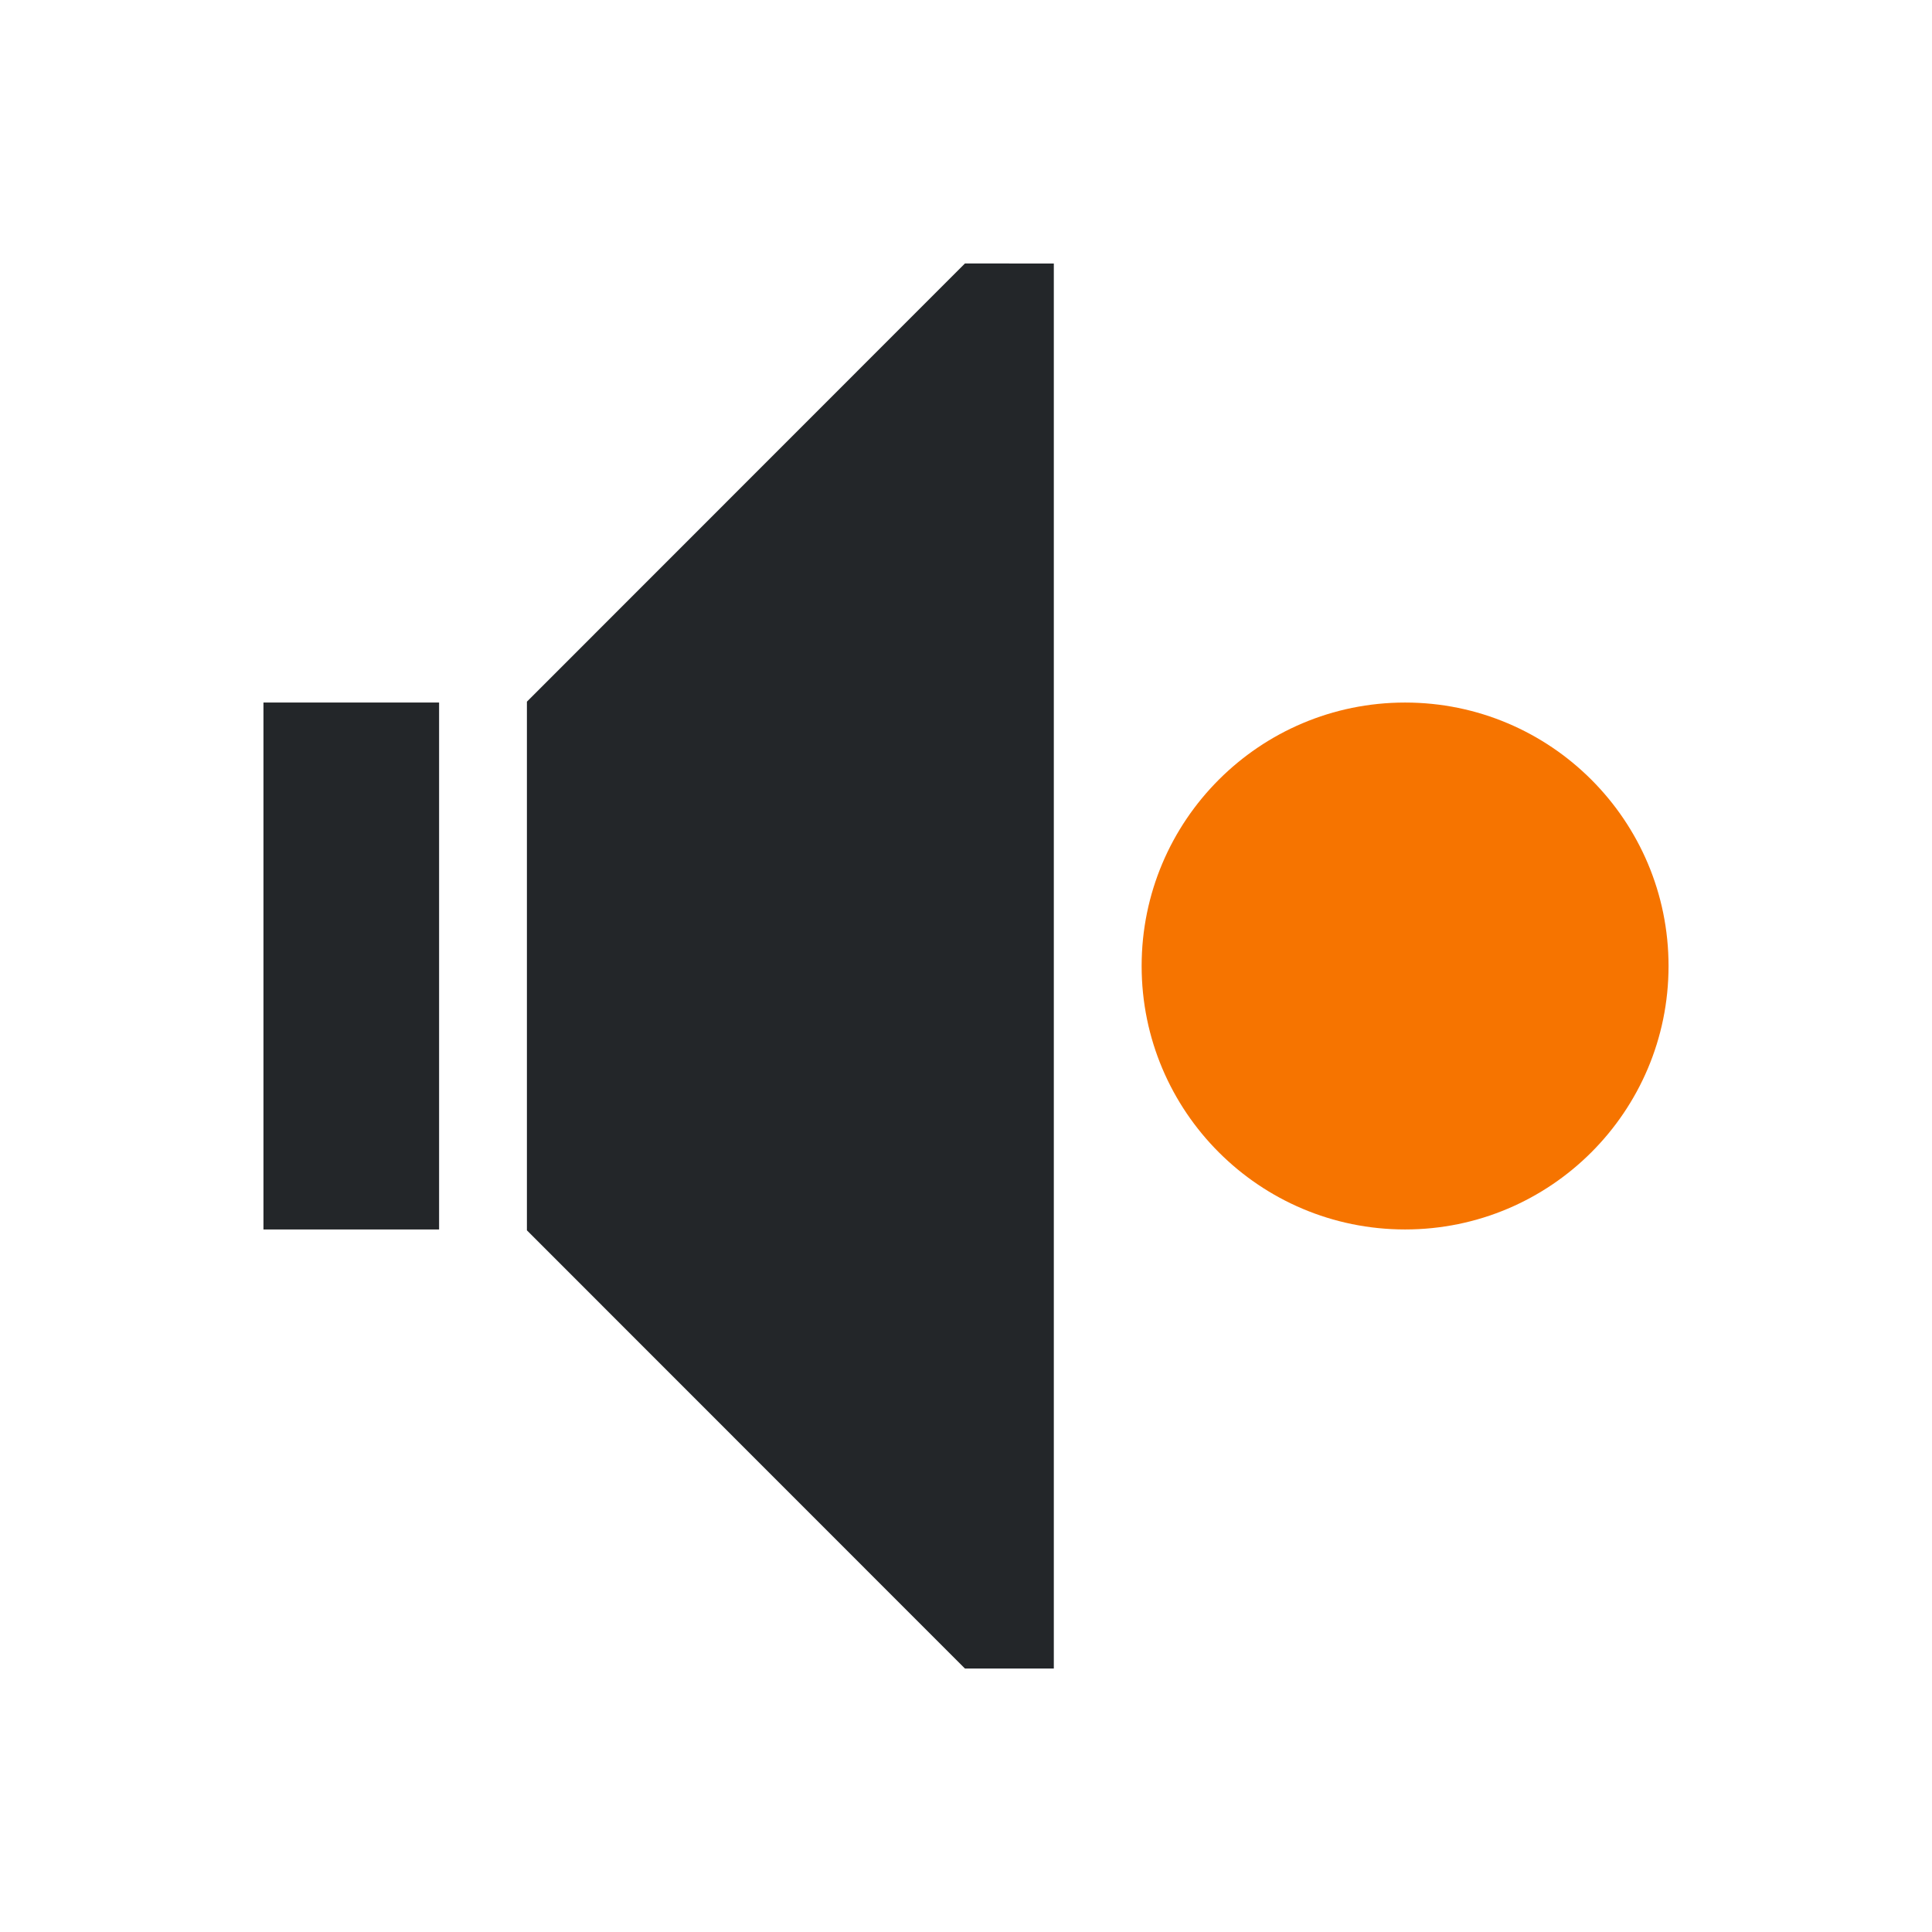
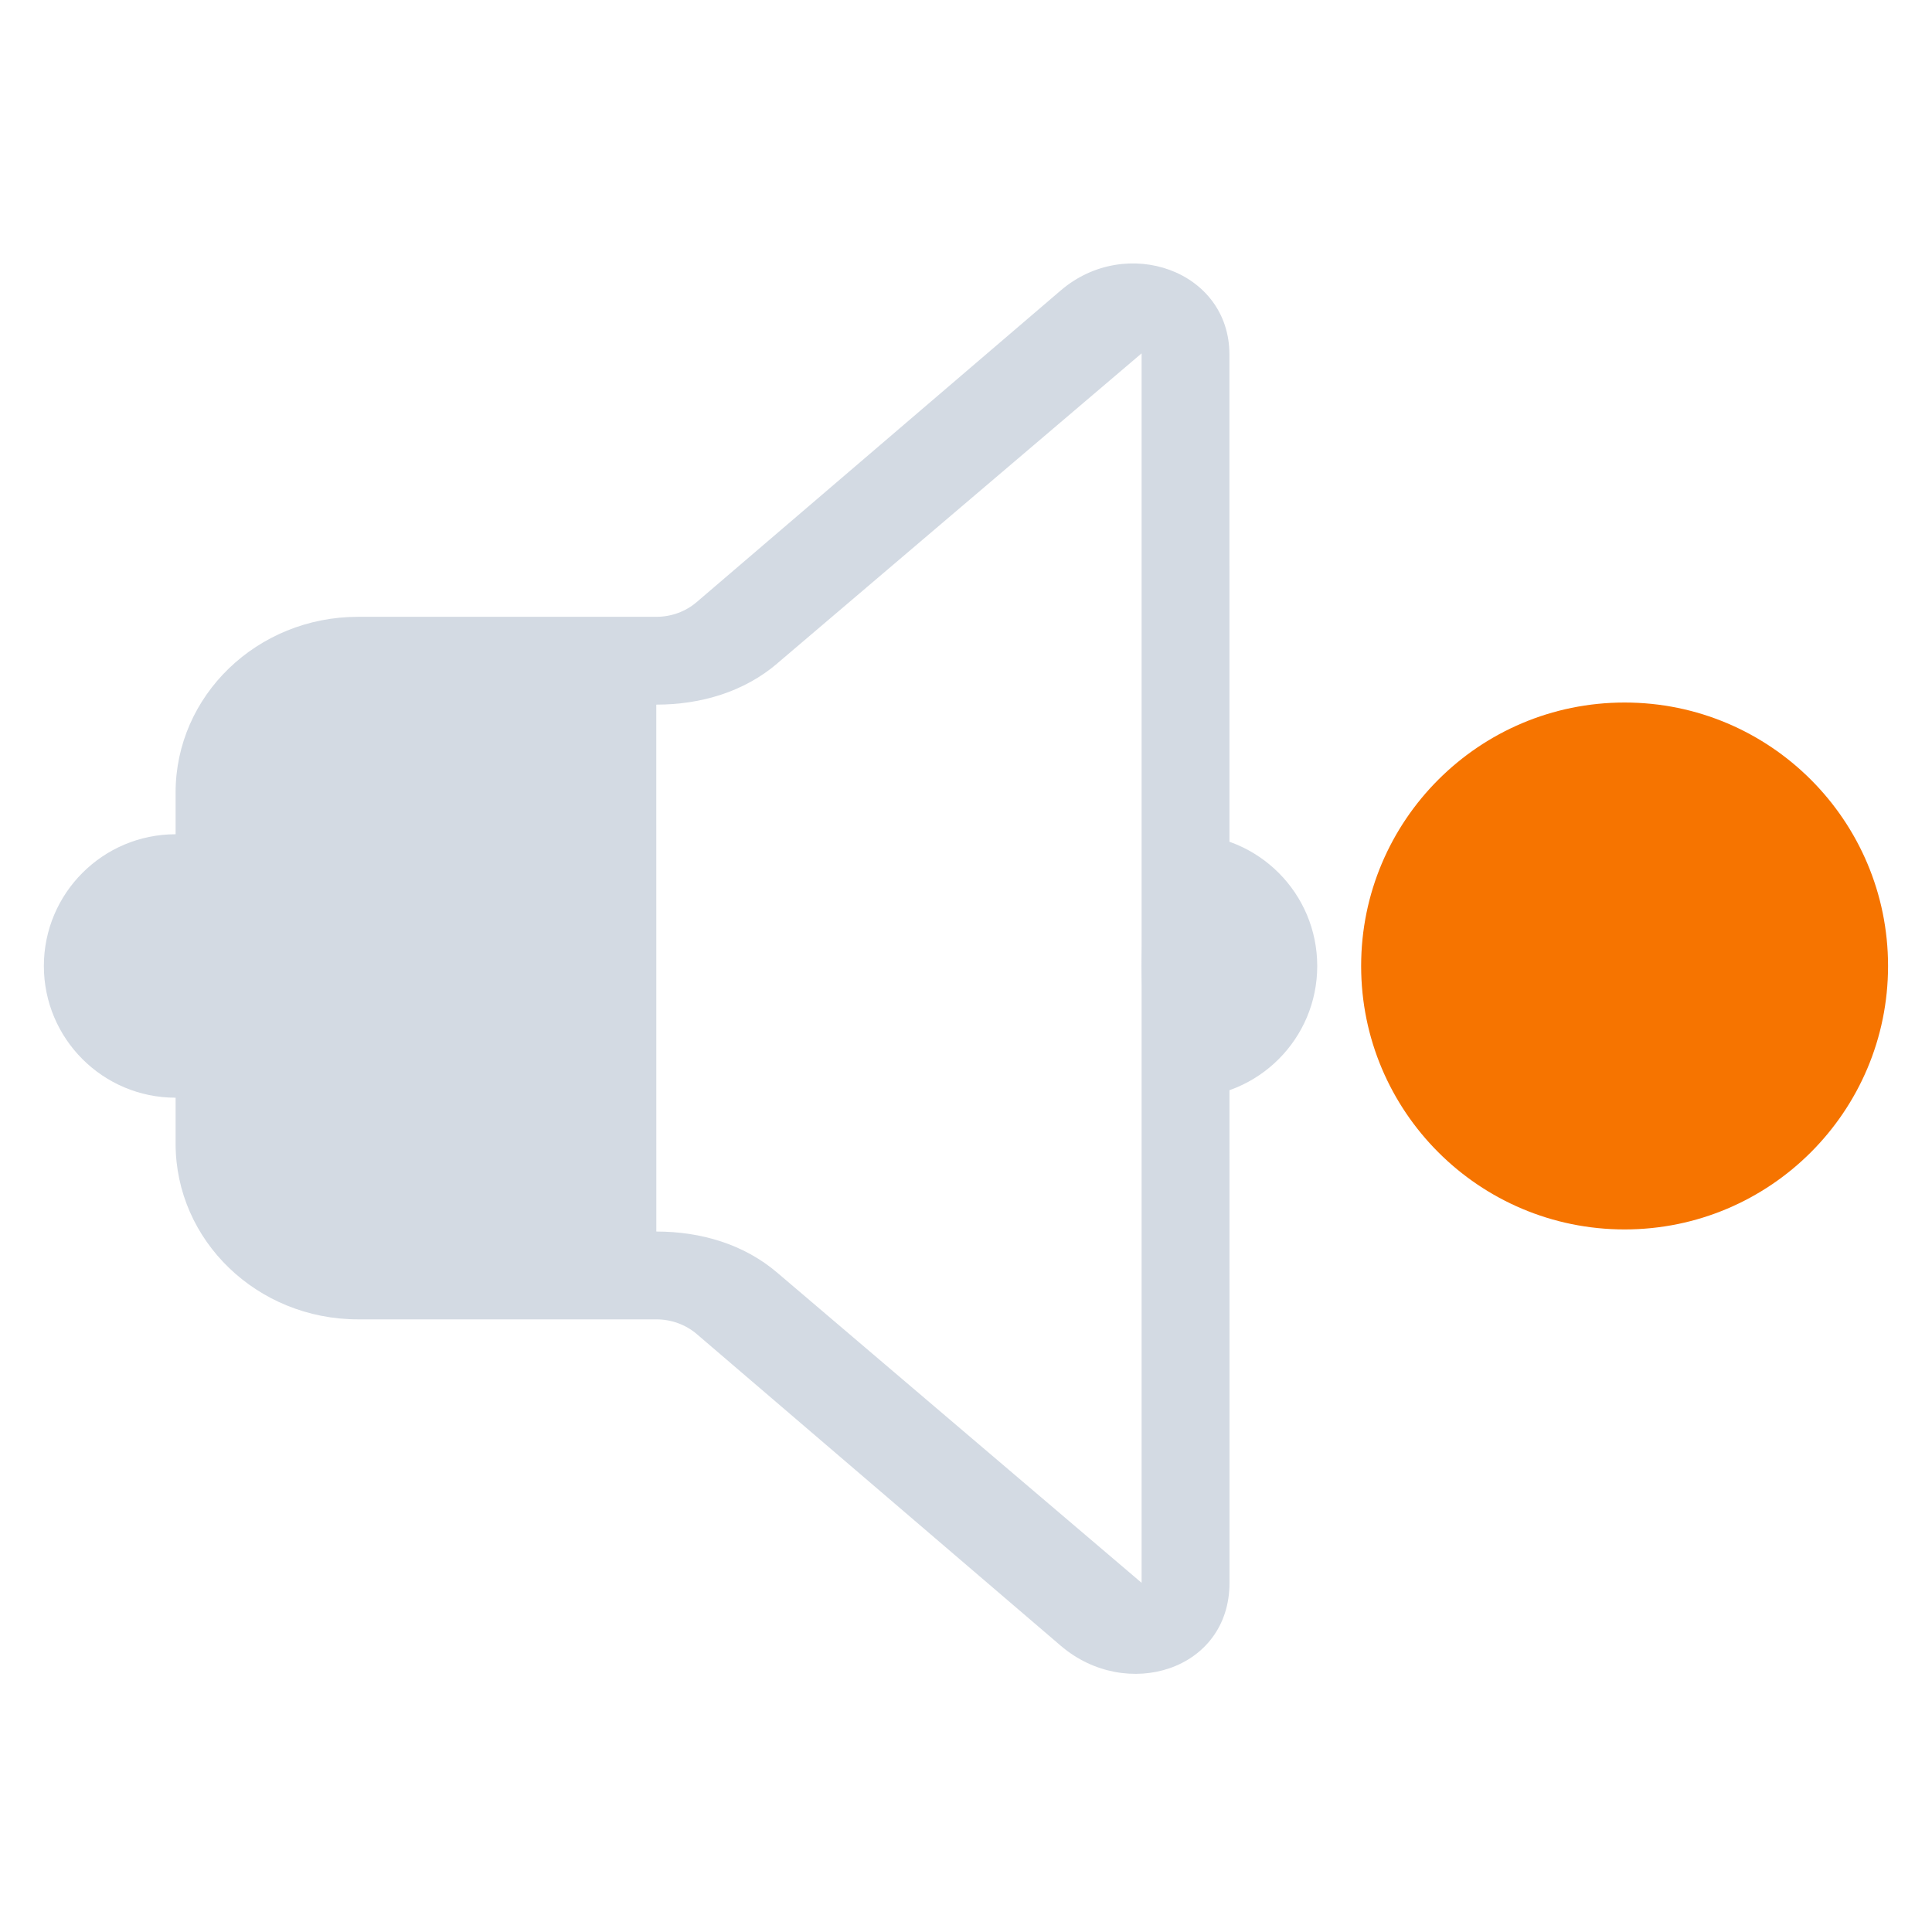
- <svg xmlns="http://www.w3.org/2000/svg" viewBox="0 0 22 22">
-   <style type="text/css" id="current-color-scheme">.ColorScheme-Text{color:#232629;}.ColorScheme-NeutralText{color:#f67400;}</style>
-   <path d="m10.988 3-4.988 4.99v.01 1 4 1 .01l4.988 4.99h1.012v-.402-15.195-.402zm-7.988 5v1 4 1h2v-1-4-1z" style="fill:currentColor;fill-opacity:1;stroke:none" class="ColorScheme-Text" />
-   <circle cx="16" cy="11" style="fill:currentColor;fill-opacity:1;stroke:none" class="ColorScheme-NeutralText" r="3" />
+ <svg xmlns="http://www.w3.org/2000/svg" viewBox="0 0 22 22" width="22" height="22" version="1.1" id="svg1">
+   <defs id="defs1" />
+   <style type="text/css" id="current-color-scheme">.ColorScheme-Text { color:#d3dae3; }
+ .ColorScheme-NeutralText { color: #f67400; }
+ </style>
+   <g id="g1" transform="translate(-1.514436,-28.77424)">
+     <circle cx="20.014" cy="39.774" style="fill:currentColor;fill-opacity:1;stroke:none" class="ColorScheme-NeutralText" r="3" id="circle1" />
+     <path d="m 15.514,32.811 c 0,-0.959 -1.176,-1.367 -1.92,-0.73 l -4.146,3.549 c -0.127,0.109 -0.29,0.168 -0.46,0.168 h -3.397 c -1.147,0 -2.077,0.896 -2.077,2.001 v 3.998 c 0,1.105 0.93,2.001 2.077,2.001 h 3.397 c 0.17,0 0.333,0.059 0.46,0.167 l 4.146,3.55 c 0.744,0.637 1.921,0.283 1.921,-0.717 z m -5.147,3.516 4.147,-3.529 v 14 l -4.146,-3.529 c -0.38,-0.326 -0.871,-0.471 -1.38,-0.471 l -4.37e-4,-6.024 v 0 0 0.024 h 4.84e-4 c 0.509,0 1,-0.146 1.38,-0.471 z" id="path2057-3" style="stroke-width:0.906;fill-opacity:1;fill:currentColor;" class="ColorScheme-Text" />
+     <path d="m 5.014,39.774 c 0,0.829 -0.671,1.5 -1.5,1.5 -0.828,1e-6 -1.5,-0.671 -1.5,-1.5 0,-0.828 0.672,-1.5 1.5,-1.5 0.829,0 1.5,0.672 1.5,1.5 z" id="path72-3-7-3" style="stroke-width:0.018;fill-opacity:1;fill:currentColor;" class="ColorScheme-Text" />
+     <path d="m 16.514,39.774 c 0,0.829 -0.671,1.5 -1.5,1.5 -0.5,0 -0.5,-1.5 -0.5,-1.5 0,0 0,-1.5 0.5,-1.5 0.829,0 1.5,0.672 1.5,1.5 z" id="path72-3-7-3-6" style="stroke-width:0.018;fill-opacity:1;fill:currentColor;" class="ColorScheme-Text" />
+   </g>
</svg>
